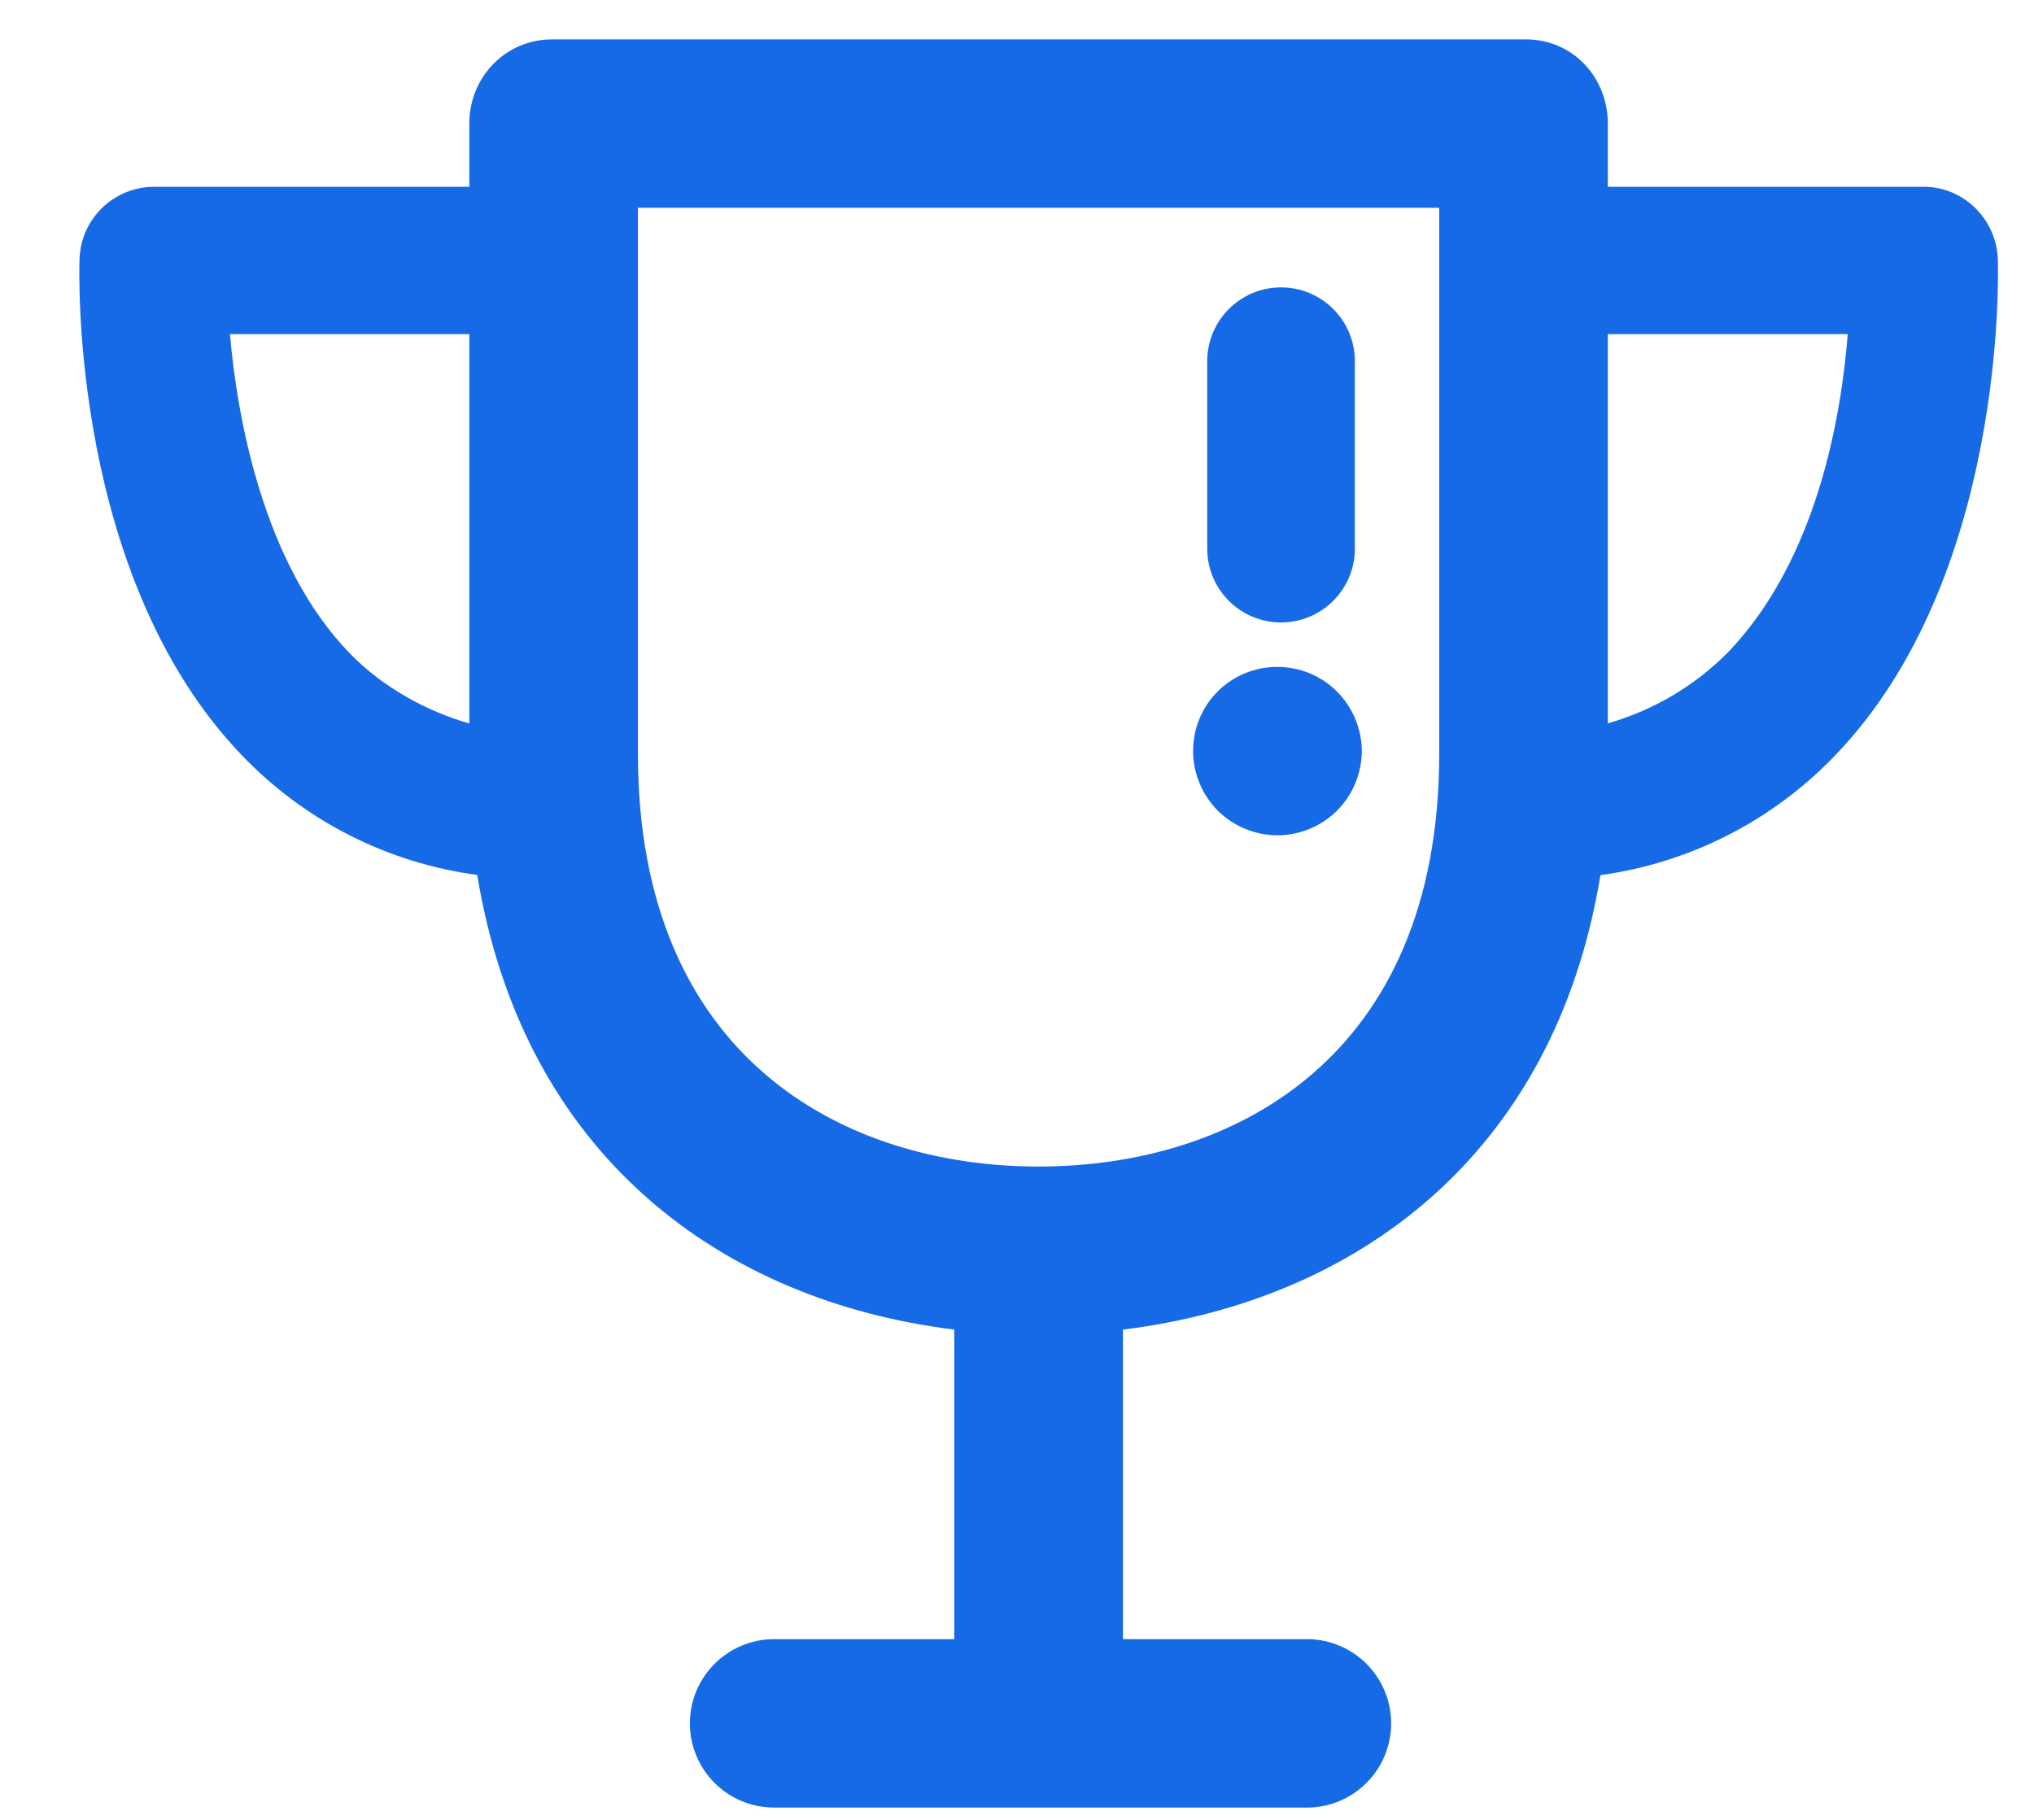
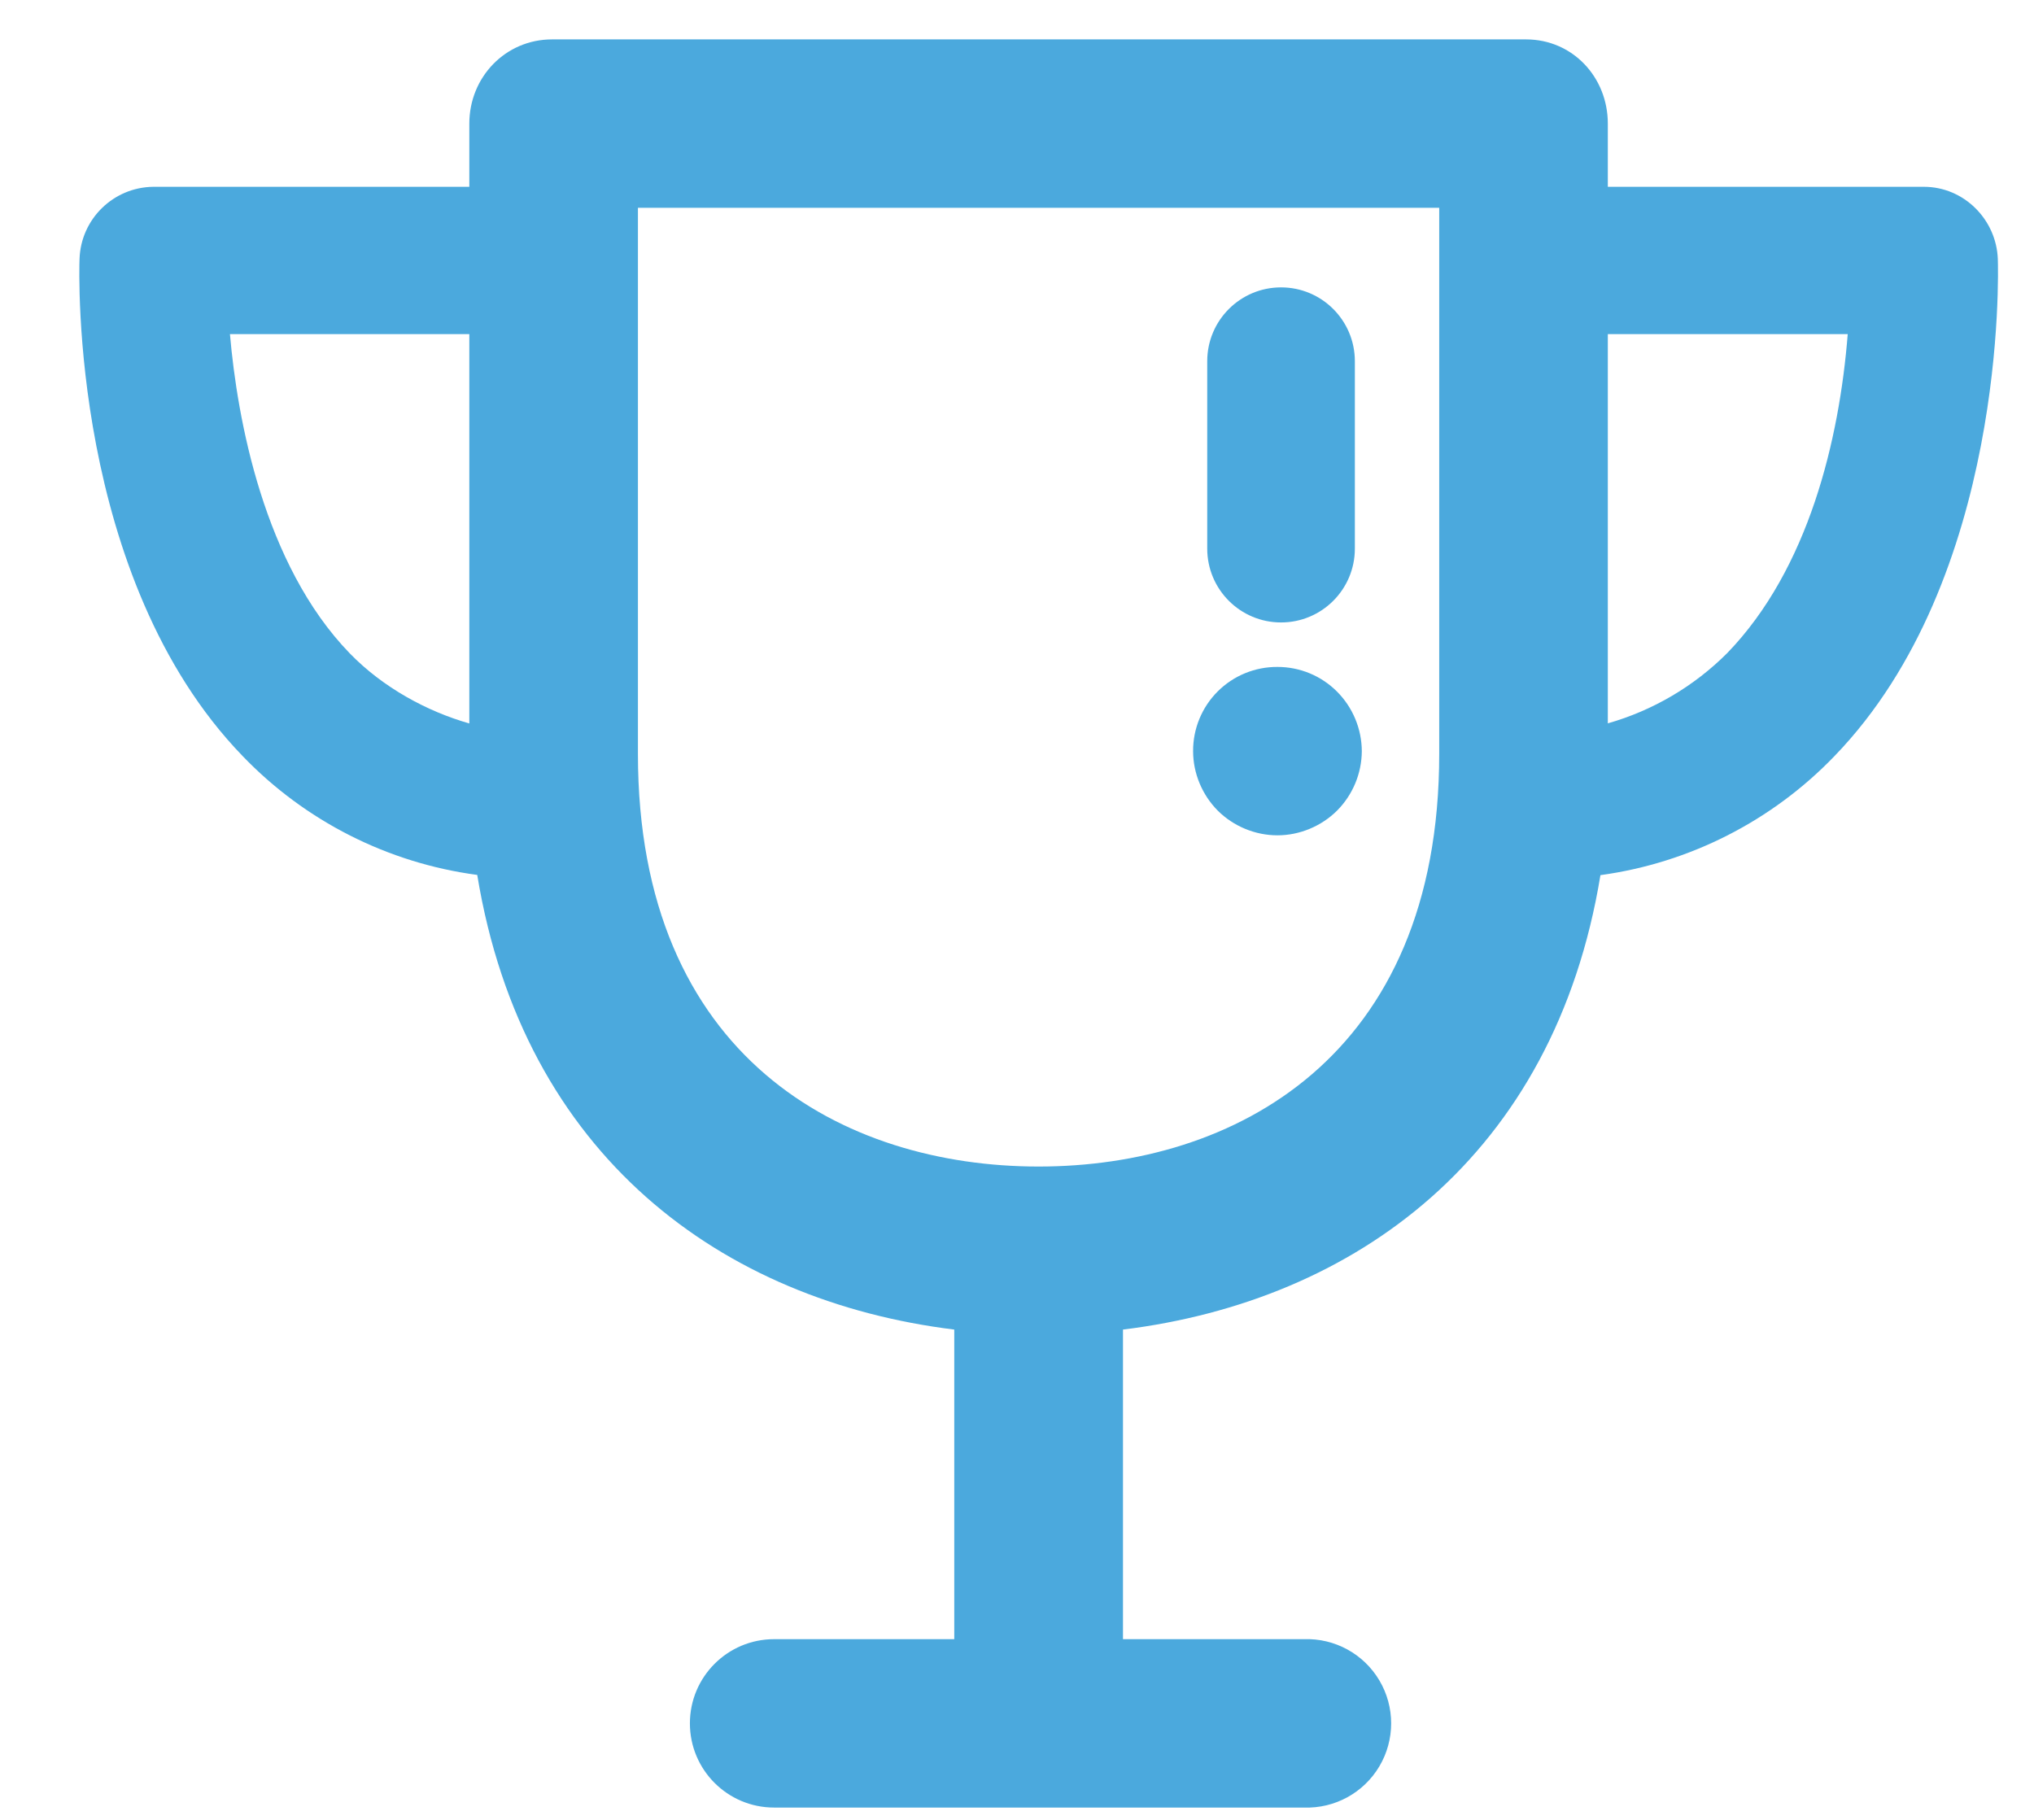
<svg xmlns="http://www.w3.org/2000/svg" width="19" height="17">
-   <path fill="#176AE6" fill-rule="evenodd" d="M11.277 5.125V3.374a.689.689 0 0 1 1.379 0v1.751a.689.689 0 0 1-1.379 0zm.656 2.678c.207 0 .41-.085.556-.23a.795.795 0 0 0 .232-.556.794.794 0 0 0-.232-.557.784.784 0 0 0-.556-.23.783.783 0 0 0-.788.787c0 .206.084.408.231.556.146.145.348.23.557.23zm5.204-.741a3.737 3.737 0 0 1-2.187 1.113c-.431 2.628-2.294 3.978-4.46 4.245v2.892h1.69a.787.787 0 1 1 0 1.573H7.231a.786.786 0 1 1 0-1.573h1.683V12.42c-2.166-.267-4.025-1.62-4.456-4.247a3.722 3.722 0 0 1-2.192-1.111C.657 5.398.738 2.54.743 2.419a.697.697 0 0 1 .688-.674h2.953v-.59c0-.434.337-.787.773-.787h9.098c.435 0 .764.353.764.787v.59h2.953c.372 0 .676.304.69.674.004.121.084 2.979-1.525 4.643zM3.268 6.104c.31.319.722.542 1.116.654V3.121H2.148c.068.787.314 2.152 1.12 2.983zm10.176-4.163H5.959v5.101c0 2.842 1.924 3.855 3.743 3.855 1.818 0 3.742-1.013 3.742-3.855V1.941zM16.135 6.1c.761-.787 1.047-1.996 1.125-2.979h-2.241v3.636a2.574 2.574 0 0 0 1.116-.657z" />
+   <path fill="#4ba9dd" fill-rule="evenodd" d="M11.277 5.125V3.374a.689.689 0 0 1 1.379 0v1.751a.689.689 0 0 1-1.379 0zm.656 2.678c.207 0 .41-.085.556-.23a.795.795 0 0 0 .232-.556.794.794 0 0 0-.232-.557.784.784 0 0 0-.556-.23.783.783 0 0 0-.788.787c0 .206.084.408.231.556.146.145.348.23.557.23zm5.204-.741a3.737 3.737 0 0 1-2.187 1.113c-.431 2.628-2.294 3.978-4.46 4.245v2.892h1.69a.787.787 0 1 1 0 1.573H7.231a.786.786 0 1 1 0-1.573h1.683V12.42c-2.166-.267-4.025-1.62-4.456-4.247a3.722 3.722 0 0 1-2.192-1.111C.657 5.398.738 2.54.743 2.419a.697.697 0 0 1 .688-.674h2.953v-.59c0-.434.337-.787.773-.787h9.098c.435 0 .764.353.764.787v.59h2.953c.372 0 .676.304.69.674.004.121.084 2.979-1.525 4.643zM3.268 6.104c.31.319.722.542 1.116.654V3.121H2.148c.068.787.314 2.152 1.12 2.983zm10.176-4.163H5.959v5.101c0 2.842 1.924 3.855 3.743 3.855 1.818 0 3.742-1.013 3.742-3.855V1.941zM16.135 6.1c.761-.787 1.047-1.996 1.125-2.979h-2.241v3.636a2.574 2.574 0 0 0 1.116-.657z" />
</svg>
